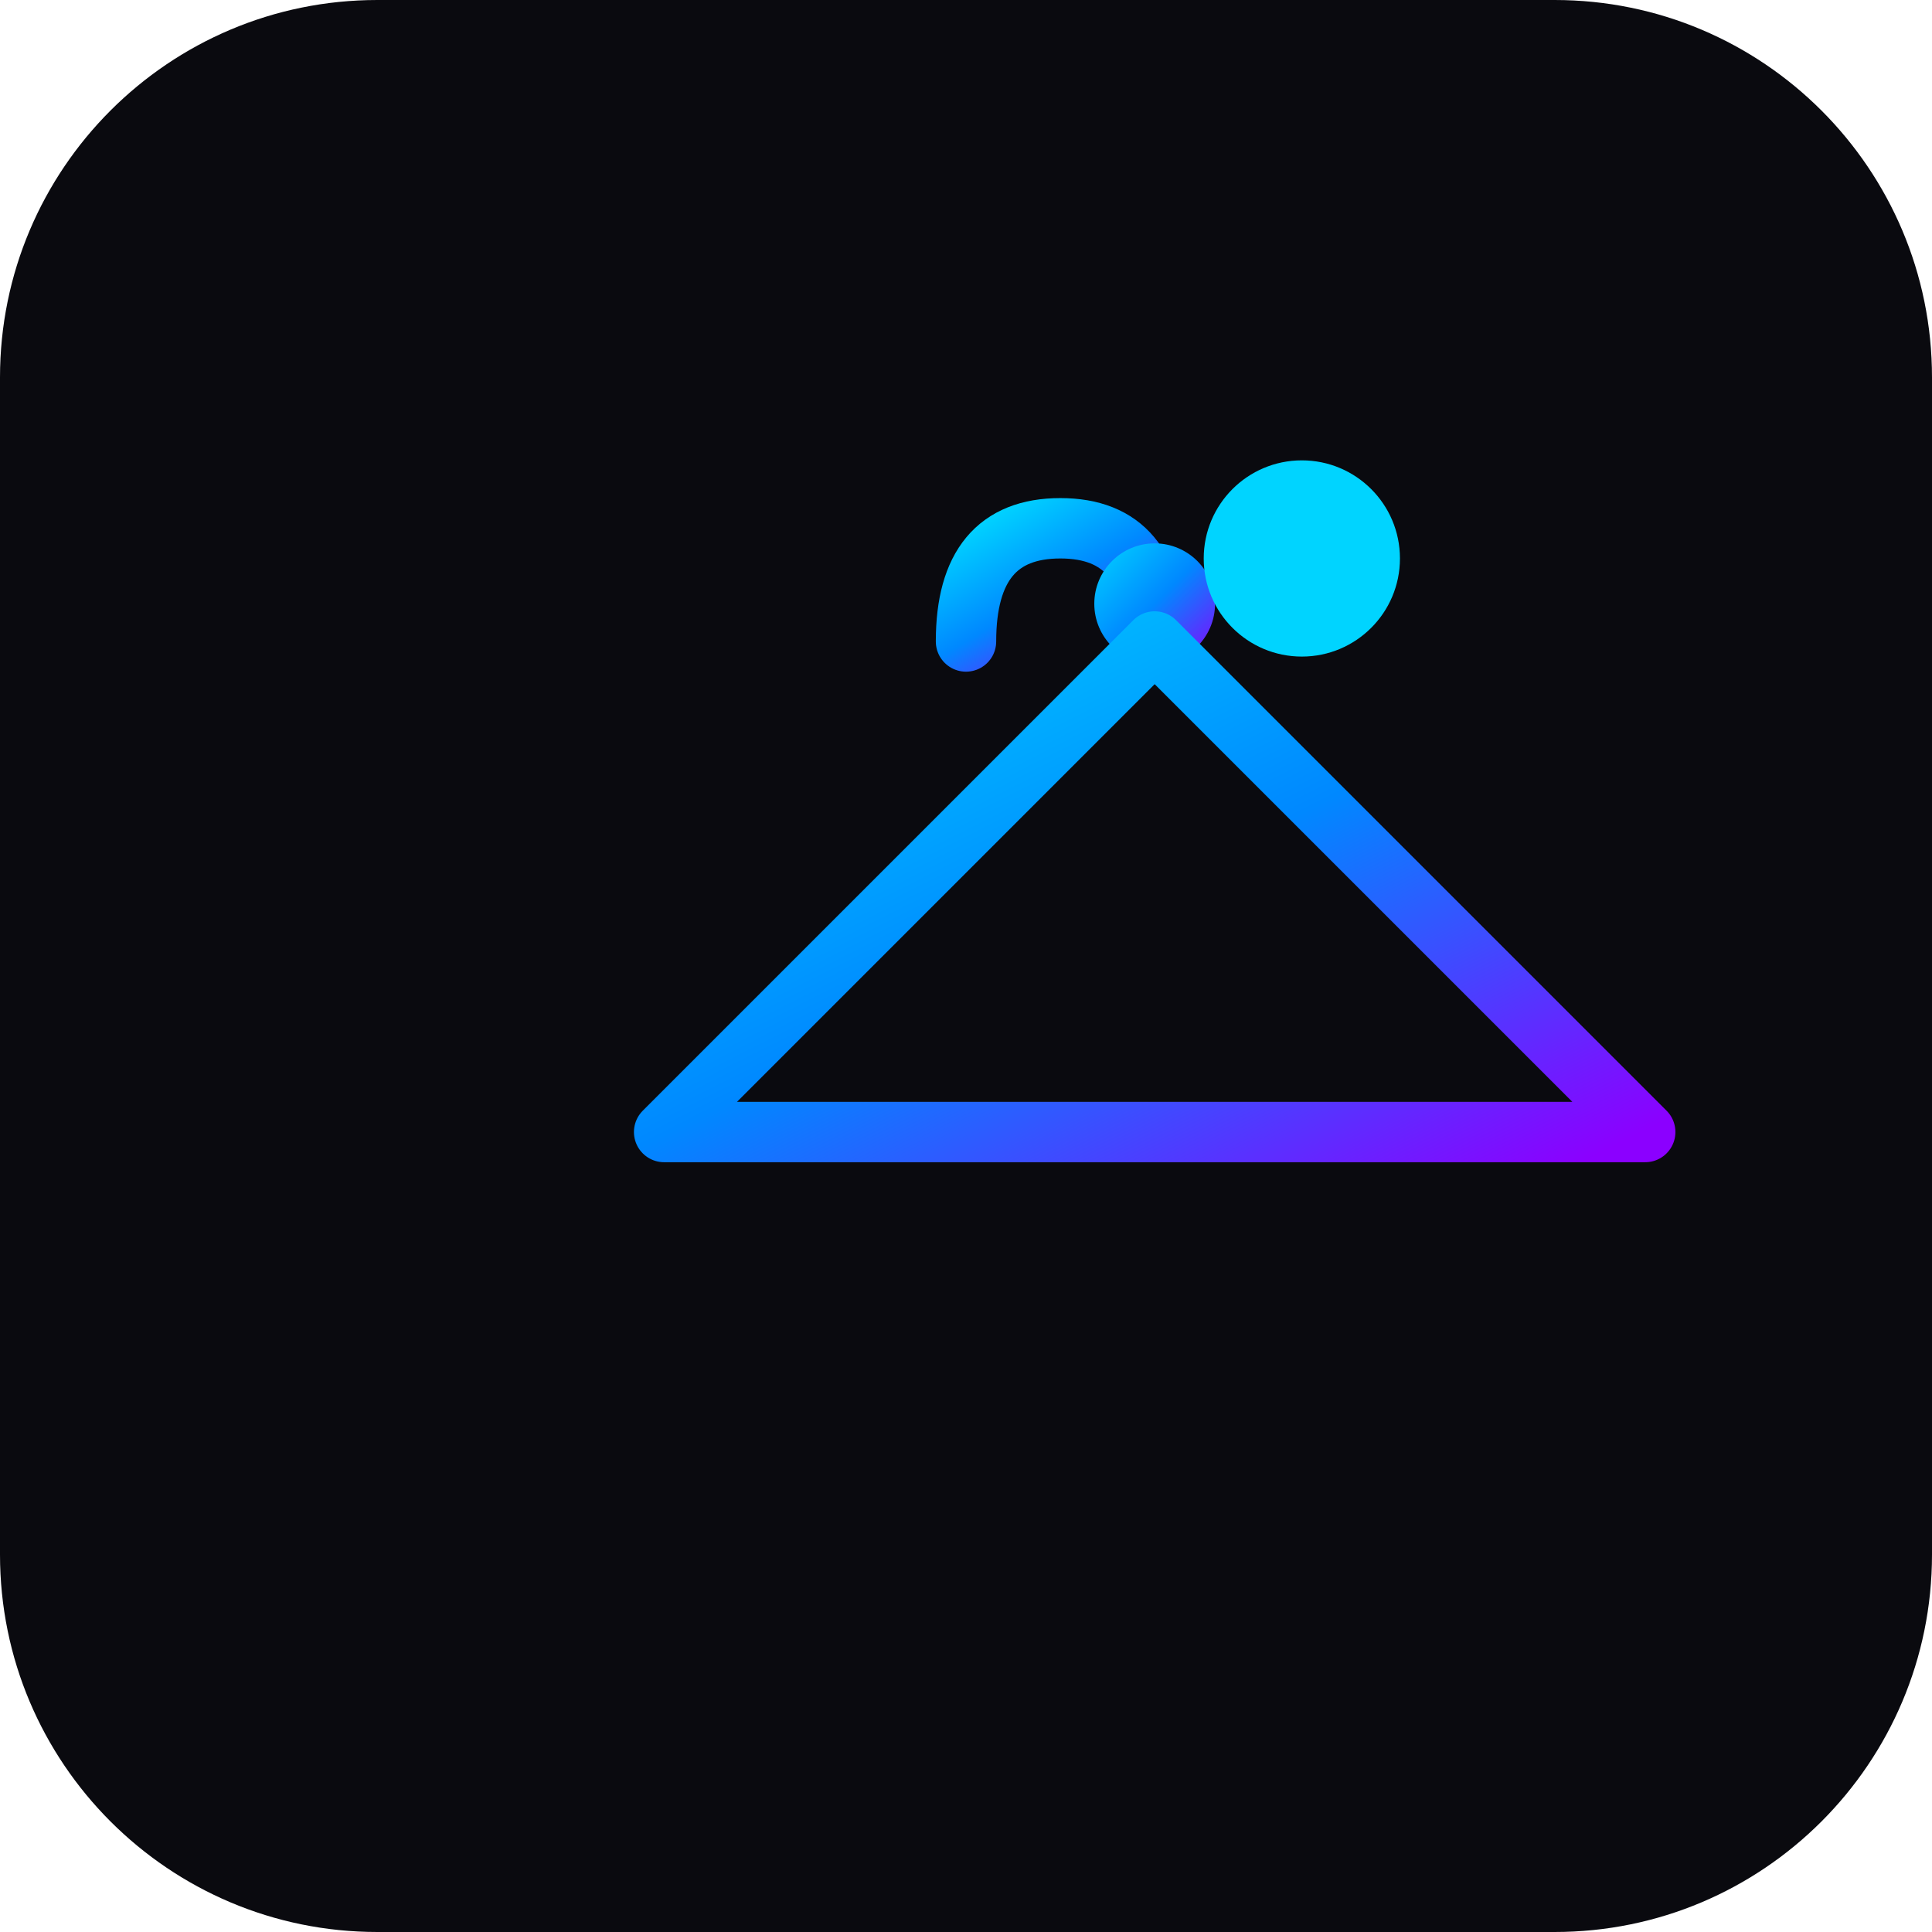
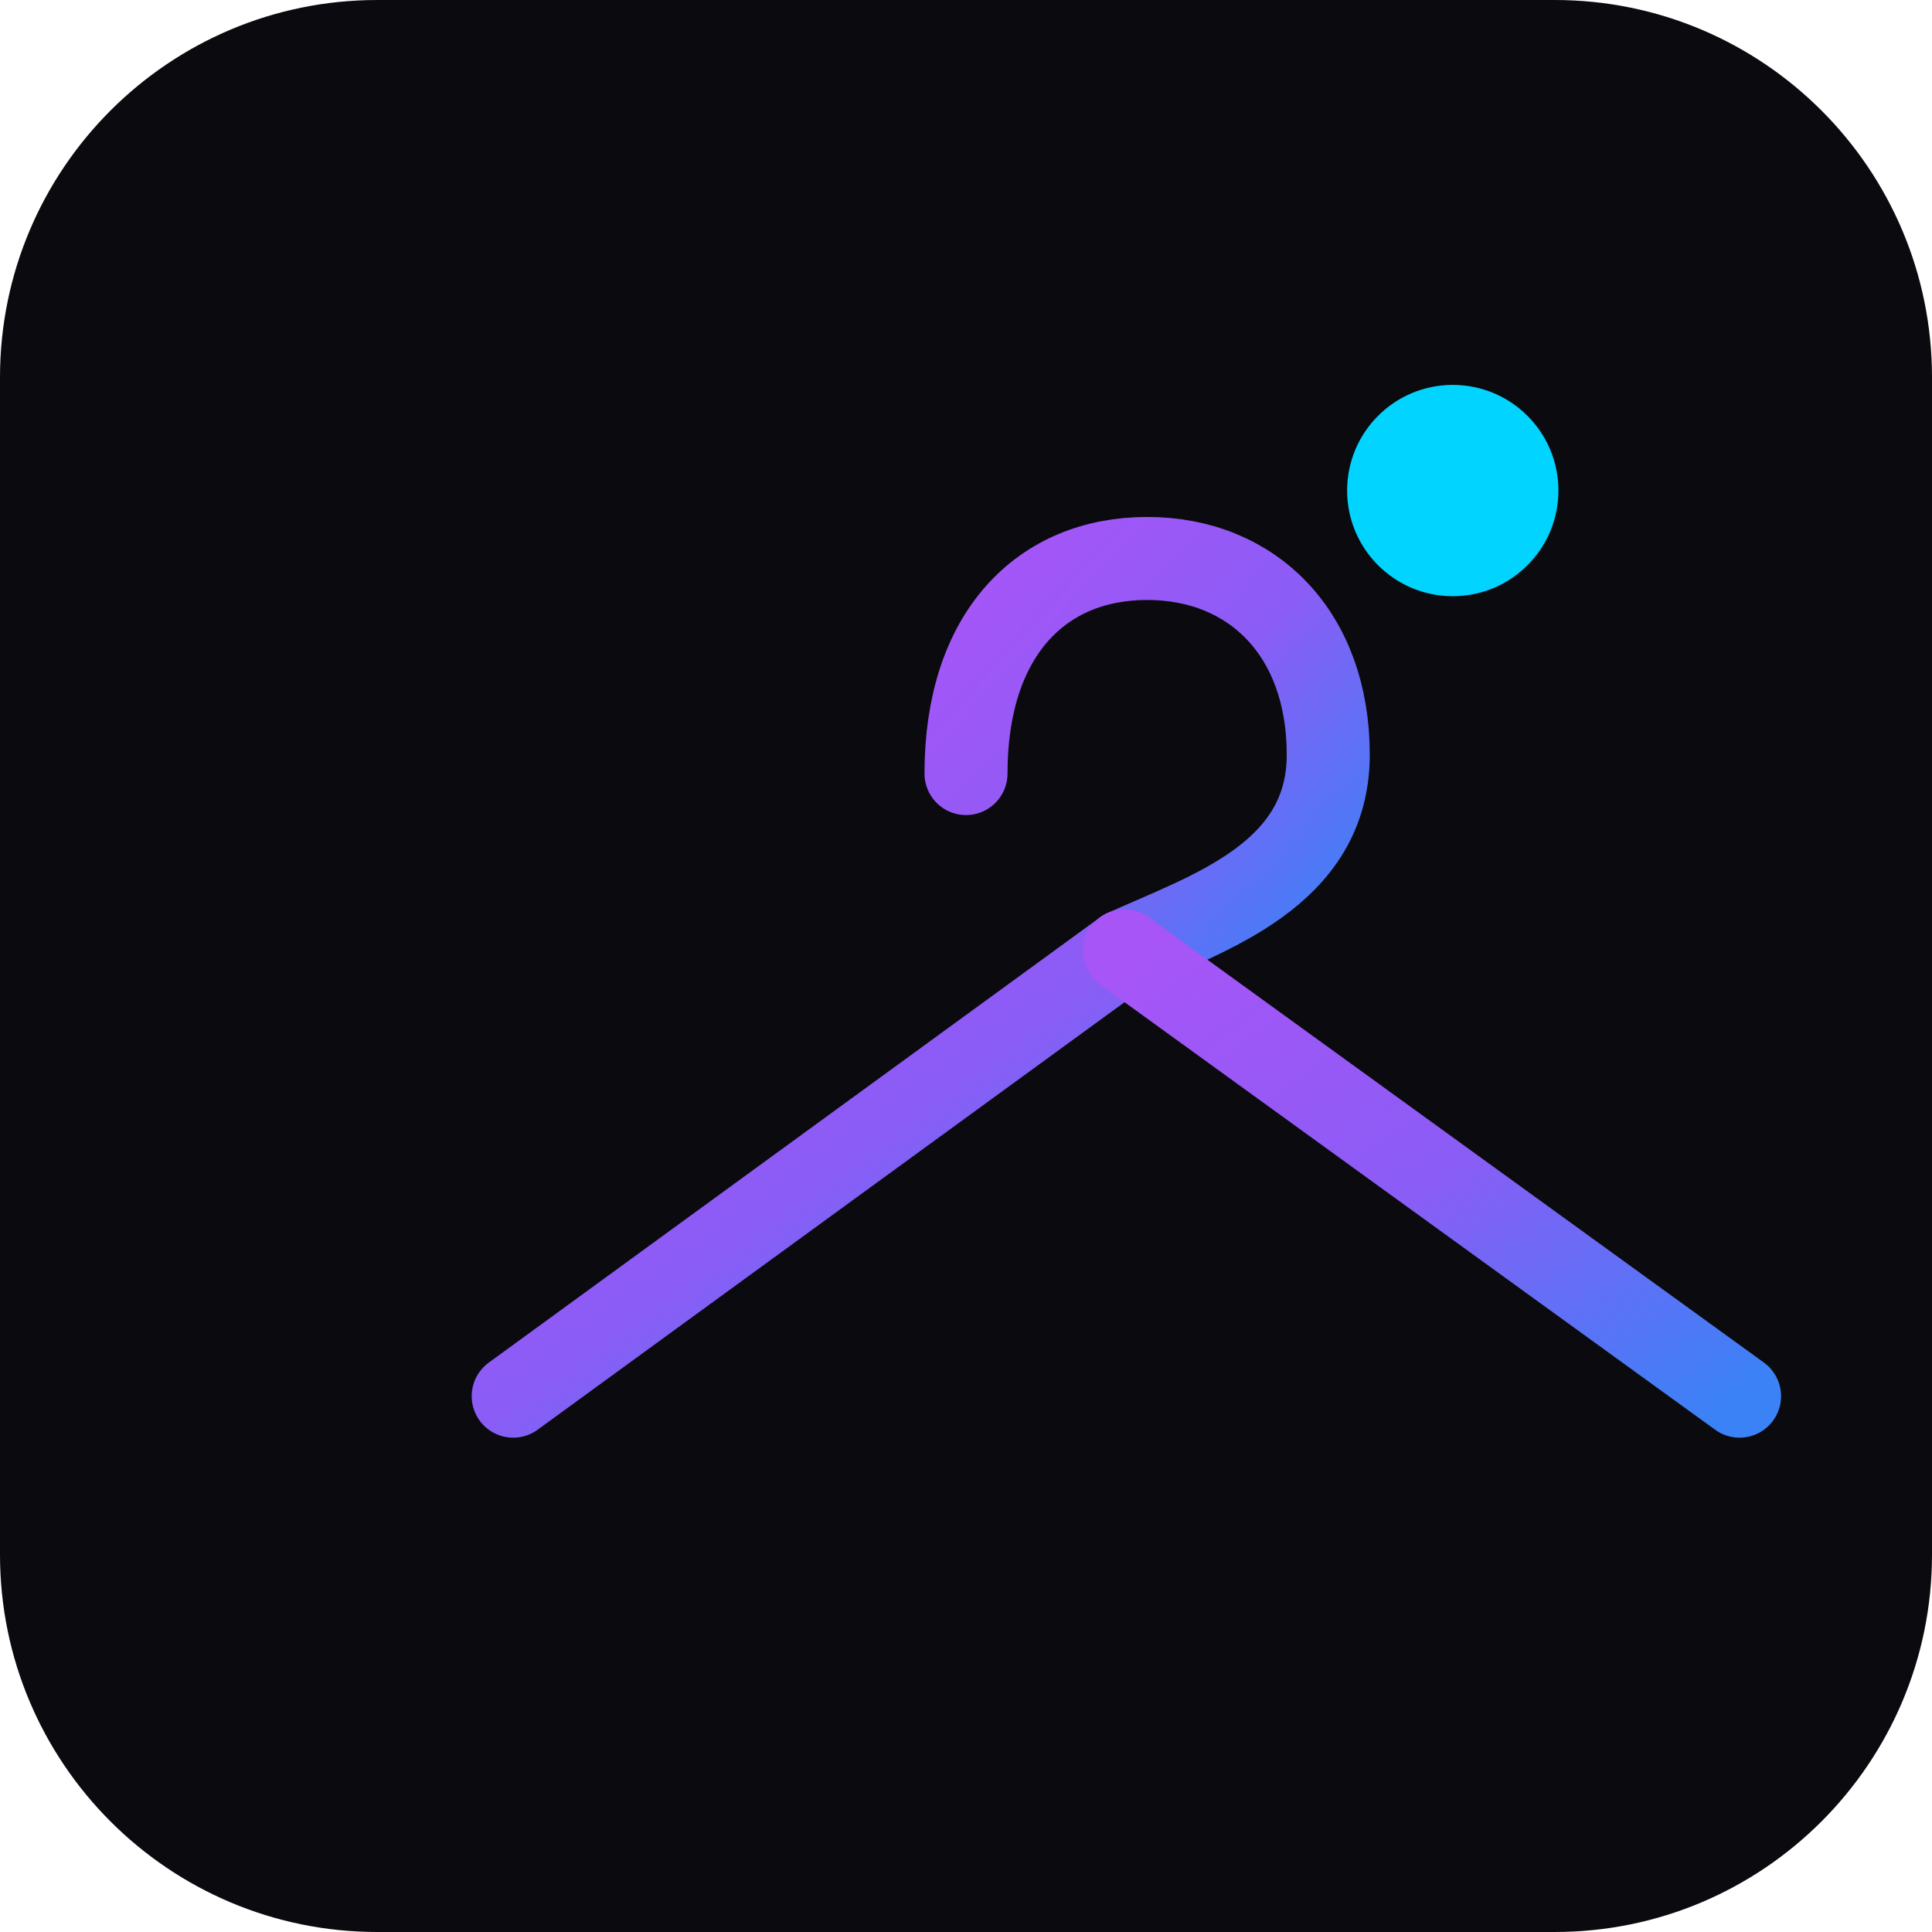
<svg xmlns="http://www.w3.org/2000/svg" width="512" height="512" viewBox="0 0 512 512" fill="none">
  <rect width="512" height="512" rx="100" fill="#0a0a0f" />
-   <g transform="translate(256, 150)">
-     <path d="M 0 20 Q 0 -10, 25 -10 Q 50 -10, 50 20" stroke="url(#hangerGrad512)" stroke-width="16" fill="none" stroke-linecap="round" />
-     <circle cx="50" cy="10" r="16" fill="url(#hangerGrad512)" />
-     <path d="M 50 20 L -80 150 L 180 150 L 50 20 Z" stroke="url(#hangerGrad512)" stroke-width="16" fill="none" stroke-linejoin="round" stroke-linecap="round" />
-     <line x1="-80" y1="150" x2="180" y2="150" stroke="url(#hangerGrad512)" stroke-width="16" stroke-linecap="round" />
+   <g transform="translate(256, 140)">
+     <path d="M 0 65               C 0 28, 20 8, 48 8              C 76 8, 96 28, 96 60              C 96 92, 64 102, 42 112" stroke="url(#hangerGrad)" stroke-width="22" fill="none" stroke-linecap="round" />
+     <path d="M 42 112 L -120 230" stroke="url(#hangerGrad)" stroke-width="22" fill="none" stroke-linecap="round" />
+     <path d="M 42 112 L 205 230" stroke="url(#hangerGrad)" stroke-width="22" fill="none" stroke-linecap="round" />
+     <line x1="-120" y1="230" x2="205" y2="230" stroke="url(#hangerGrad)" stroke-width="22" stroke-linecap="round" />
  </g>
-   <circle cx="345" cy="148" r="26" fill="#00d4ff" />
+   <circle cx="385" cy="130" r="28" fill="#00D4FF" />
  <defs>
-     <linearGradient id="hangerGrad512" x1="0%" y1="0%" x2="100%" y2="100%">
-       <stop offset="0%" style="stop-color:#00d4ff;stop-opacity:1" />
-       <stop offset="50%" style="stop-color:#0088ff;stop-opacity:1" />
-       <stop offset="100%" style="stop-color:#8b00ff;stop-opacity:1" />
+     <linearGradient id="hangerGrad" x1="0%" y1="0%" x2="100%" y2="100%">
+       <stop offset="0%" style="stop-color:#A855F7;stop-opacity:1" />
+       <stop offset="50%" style="stop-color:#8B5CF6;stop-opacity:1" />
+       <stop offset="100%" style="stop-color:#3B82F6;stop-opacity:1" />
    </linearGradient>
  </defs>
</svg>
